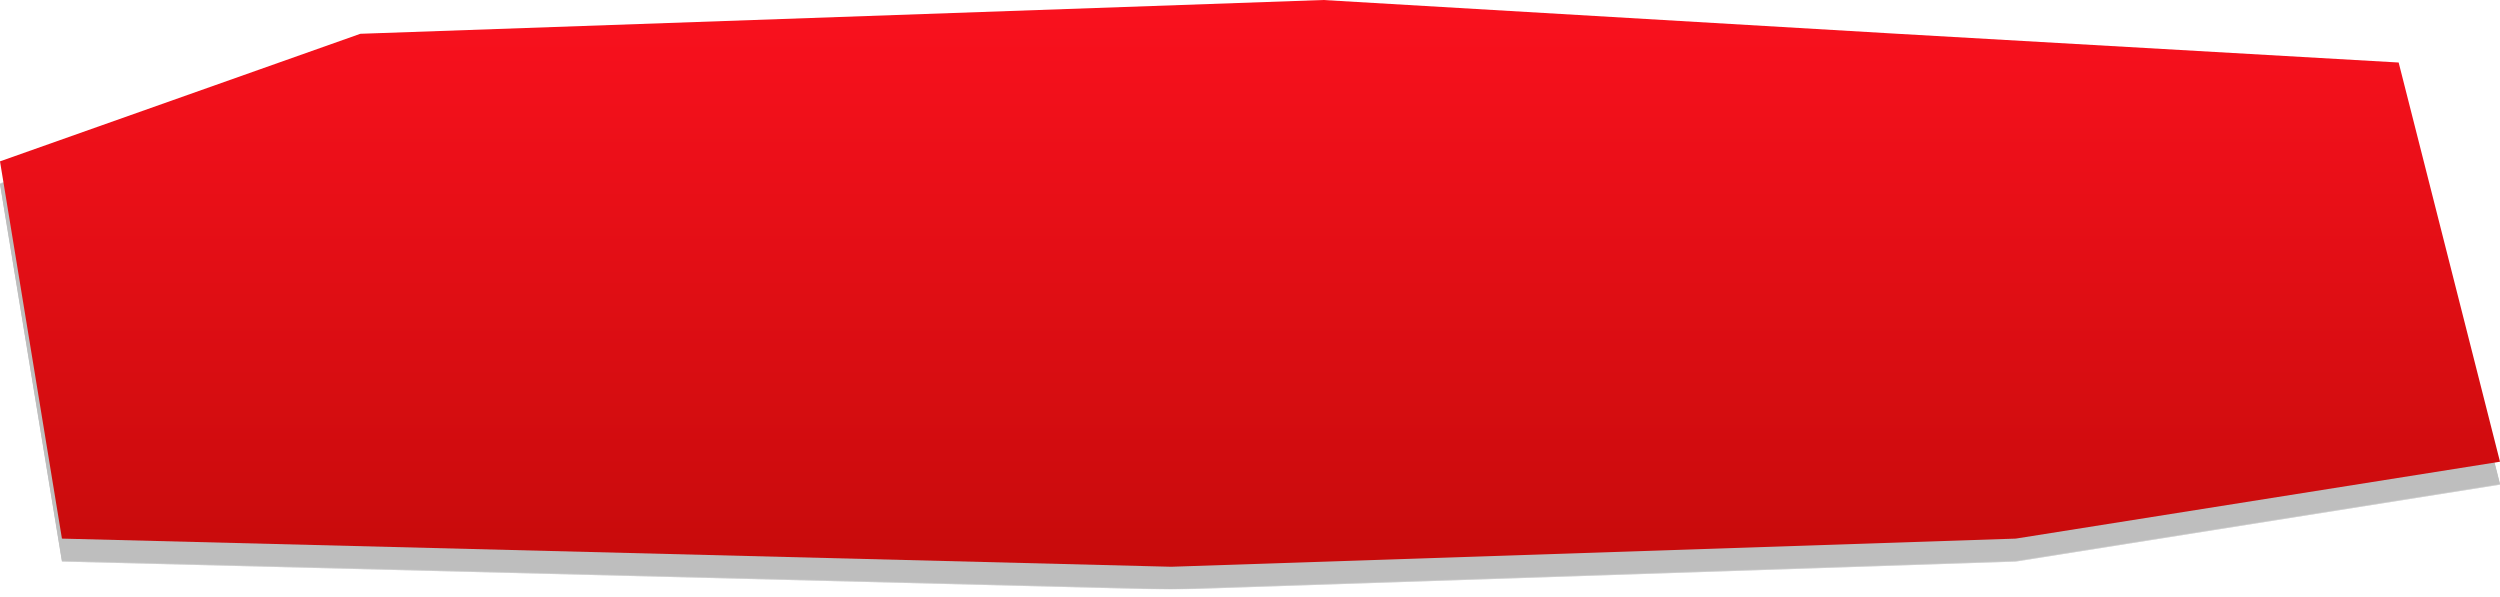
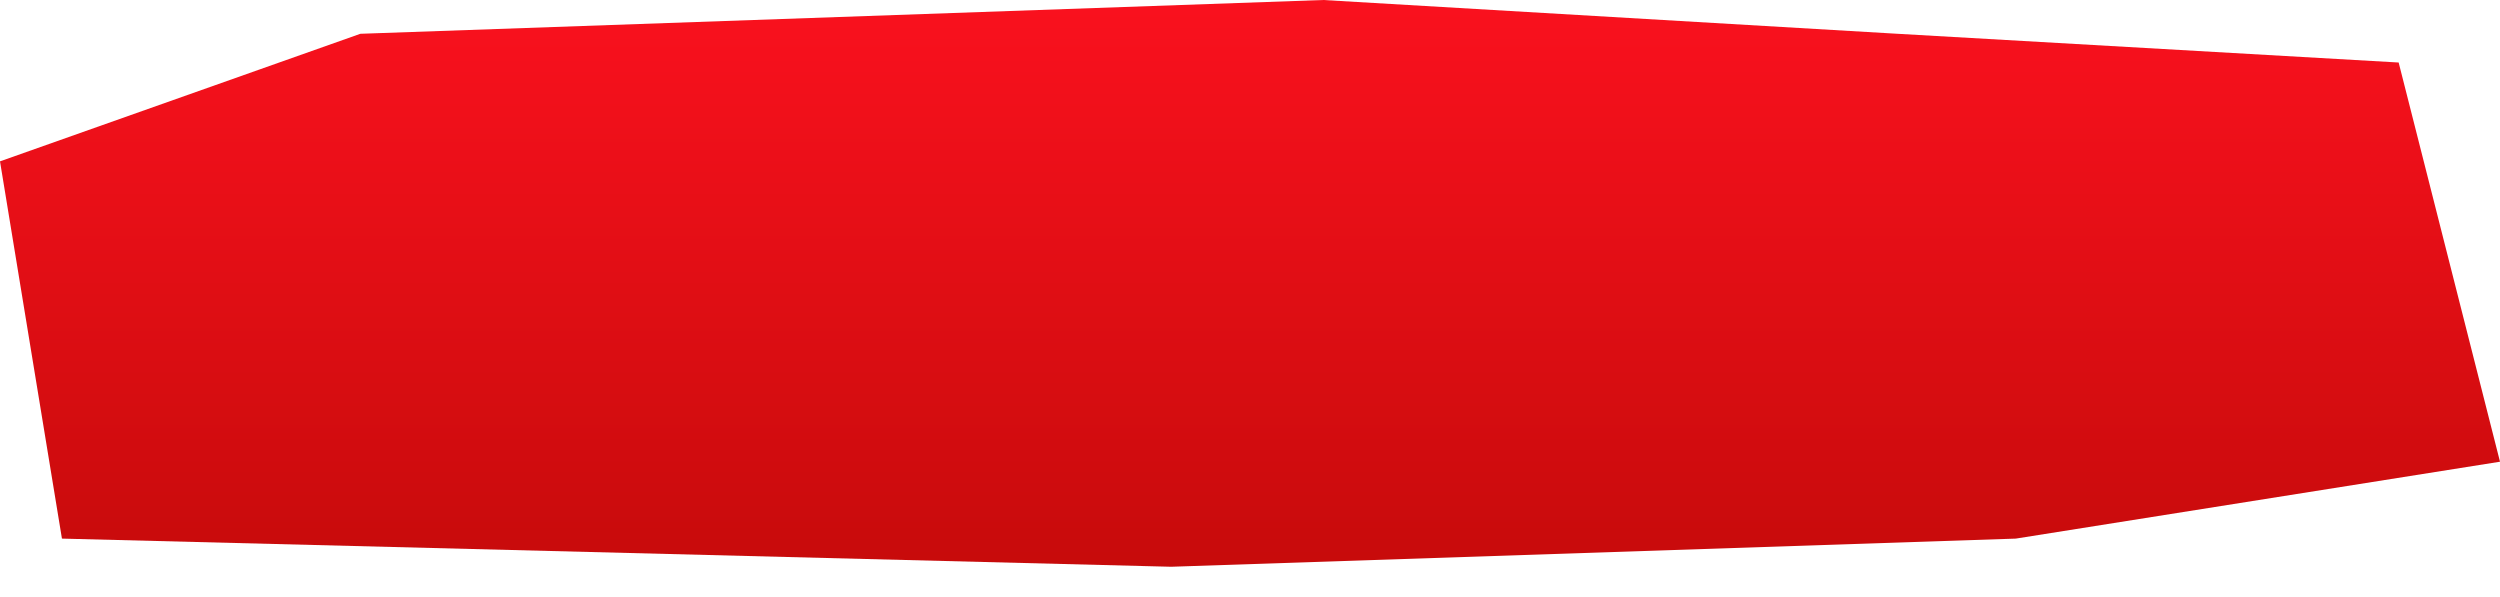
<svg xmlns="http://www.w3.org/2000/svg" width="222" height="53" viewBox="0 0 222 53" fill="none">
-   <g filter="url(#filter0_di_557_12741)">
-     <path d="M179 47.828L104 50.328L5.5 47.828L3.14722e-06 14.328L32 3L117.5 9.00464e-05L168.5 3L213 5.551L222 41L179 47.828Z" fill="url(#paint0_linear_557_12741)" />
-   </g>
+   <path d="M179 47.828L104 50.328L5.5 47.828L0 14.328L32 3L117.5 0L168.5 3L213 5.551L222 41L179 47.828Z" fill="url(#paint0_linear_557_12741)" />
  <defs>
-     <filter id="filter0_di_557_12741" x="0" y="0" width="222" height="52.328" filterUnits="userSpaceOnUse" color-interpolation-filters="sRGB">
-       <feOffset dy="2" />
-       <feColorMatrix type="matrix" values="0 0 0 0 0.746 0 0 0 0 0.746 0 0 0 0 0.746 0 0 0 1 0" />
-       <feBlend mode="normal" in2="BackgroundImageFix" result="effect1_dropShadow_557_12741" />
-       <feBlend mode="normal" in="SourceGraphic" in2="effect1_dropShadow_557_12741" result="shape" />
-       <feColorMatrix in="SourceAlpha" type="matrix" values="0 0 0 0 0 0 0 0 0 0 0 0 0 0 0 0 0 0 127 0" result="hardAlpha" />
-       <feOffset dy="2" />
-       <feComposite in2="hardAlpha" operator="arithmetic" k2="-1" k3="1" />
-       <feColorMatrix type="matrix" values="0 0 0 0 1 0 0 0 0 1 0 0 0 0 1 0 0 0 0 0" />
-       <feBlend mode="normal" in2="shape" result="effect2_innerShadow_557_12741" />
-     </filter>
-     <linearGradient id="paint0_linear_557_12741" x1="111" y1="50.328" x2="111" y2="8.94782e-05" gradientUnits="userSpaceOnUse">
+     <linearGradient id="paint0_linear_557_12741" x1="111" y1="50.328" x2="111" y2="0" gradientUnits="userSpaceOnUse">
      <stop stop-color="#C70B0B" />
      <stop offset="1" stop-color="#FA111E" />
    </linearGradient>
  </defs>
</svg>
